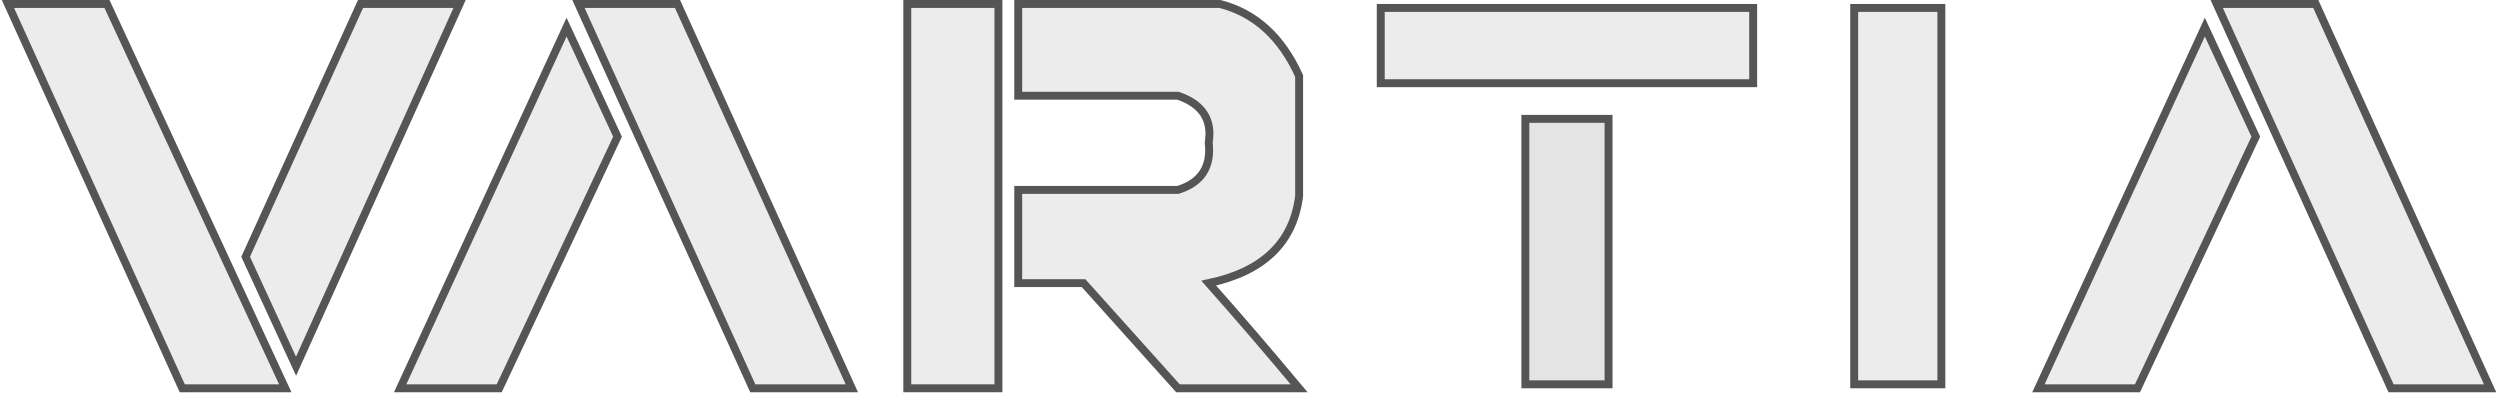
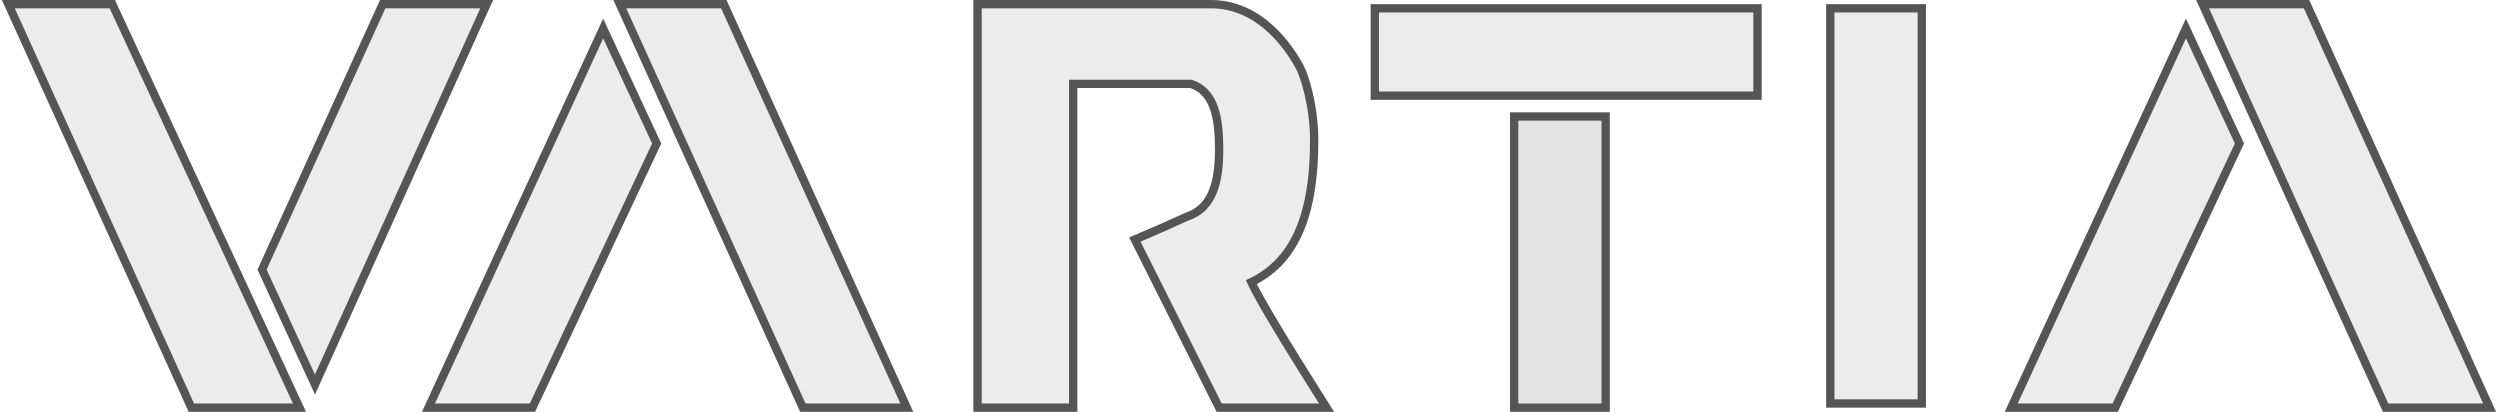
- <svg xmlns="http://www.w3.org/2000/svg" width="631px" height="99px" viewBox="0 0 631 99" version="1.1">
+ <svg xmlns="http://www.w3.org/2000/svg" width="601px" height="99px" viewBox="0 0 601 99" version="1.1">
  <g id="Page-2" stroke="none" stroke-width="1" fill="none" fill-rule="evenodd">
    <g id="Group-10" transform="translate(2, 1)" stroke="#555555" stroke-width="2">
-       <rect id="Rectangle" fill="#ECECEC" x="346.5" y="1" width="94" height="19" />
-       <rect id="Rectangle" fill="#ECECEC" x="466" y="1" width="22" height="95" />
+       <rect id="Rectangle" fill="#ECECEC" x="328.5" y="1" width="92" height="21" />
+       <rect id="Rectangle" fill="#ECECEC" x="438" y="1" width="22" height="95" />
      <polygon id="Path-3" fill="#ECECEC" points="0 0 25 0 70 97 44 97" />
-       <polygon id="Path-4" fill="#ECECEC" points="60 63.815 89 -9.68092745e-16 114 0 72.72 91.437" />
-       <polygon id="Path-5" fill="#ECECEC" points="144 0 169 0 213 97 188 97" />
-       <polygon id="Path-6" fill="#ECECEC" points="141 5.846 99 97 124 97 153.862 33.5" />
-       <polygon id="Path-5" fill="#ECECEC" points="557.5 0 582.5 0 626.5 97 601.5 97" />
-       <polygon id="Path-6" fill="#ECECEC" points="554.5 5.846 512.5 97 537.5 97 567.362 33.5" />
-       <polygon id="Path-7" fill="#ECECEC" points="227 1.13686838e-13 250 1.13686838e-13 250 97 227 97" />
-       <path d="M255,0 C281.463,0 298.428,0 305.897,0 C314.784,2.272 321.45,8.33 325.897,18.175 L325.897,48.5 C324.424,60.23 316.819,67.551 303.08,70.462 C310.155,78.421 317.76,87.267 325.897,97 L295.313,97 L271.49,70.462 L255,70.462 L255,46.933 C276.698,46.933 290.136,46.933 295.313,46.933 C301.199,45.098 303.788,41.11 303.08,34.971 C304.01,29.168 301.421,25.232 295.313,23.163 C290.136,23.163 276.698,23.163 255,23.163 L255,0 Z" id="Path-8" fill="#ECECEC" />
-       <rect id="Rectangle" fill="#E4E4E4" x="383" y="29" width="21" height="67" />
+       <polygon id="Path-4" fill="#ECECEC" points="61 63.815 90 -9.68092745e-16 115 0 73.72 91.437" />
+       <polygon id="Path-5" fill="#ECECEC" points="147 0 172 0 216 97 191 97" />
+       <polygon id="Path-6" fill="#ECECEC" points="143 5.846 101 97 126 97 155.862 33.5" />
+       <polygon id="Path-5" fill="#ECECEC" points="527.5 0 552.5 0 596.5 97 571.5 97" />
+       <polygon id="Path-6" fill="#ECECEC" points="523.5 5.846 481.5 97 506.5 97 536.362 33.5" />
+       <path d="M256,97 L233,97 L233,1.13686838e-13 L289.08,0 C301.433,0 308.367,11.22 310.481,15.152 C311.439,16.933 313.929,24 313.929,32.863 C313.929,51.557 308.732,62.096 298.817,66.835 C300.732,70.936 306.759,80.991 316.897,97 L291.08,97 L270.823,56.583 C274.972,54.841 279.135,53.009 283.313,51.086 C289.477,49.086 291.08,42.777 291.08,34.971 C291.08,27.166 289.897,21 284.313,19.163 L256,19.162 L256,97 Z" id="Combined-Shape" fill="#ECECEC" />
+       <rect id="Rectangle" fill="#E4E4E4" x="362" y="27" width="22" height="70" />
    </g>
  </g>
</svg>
